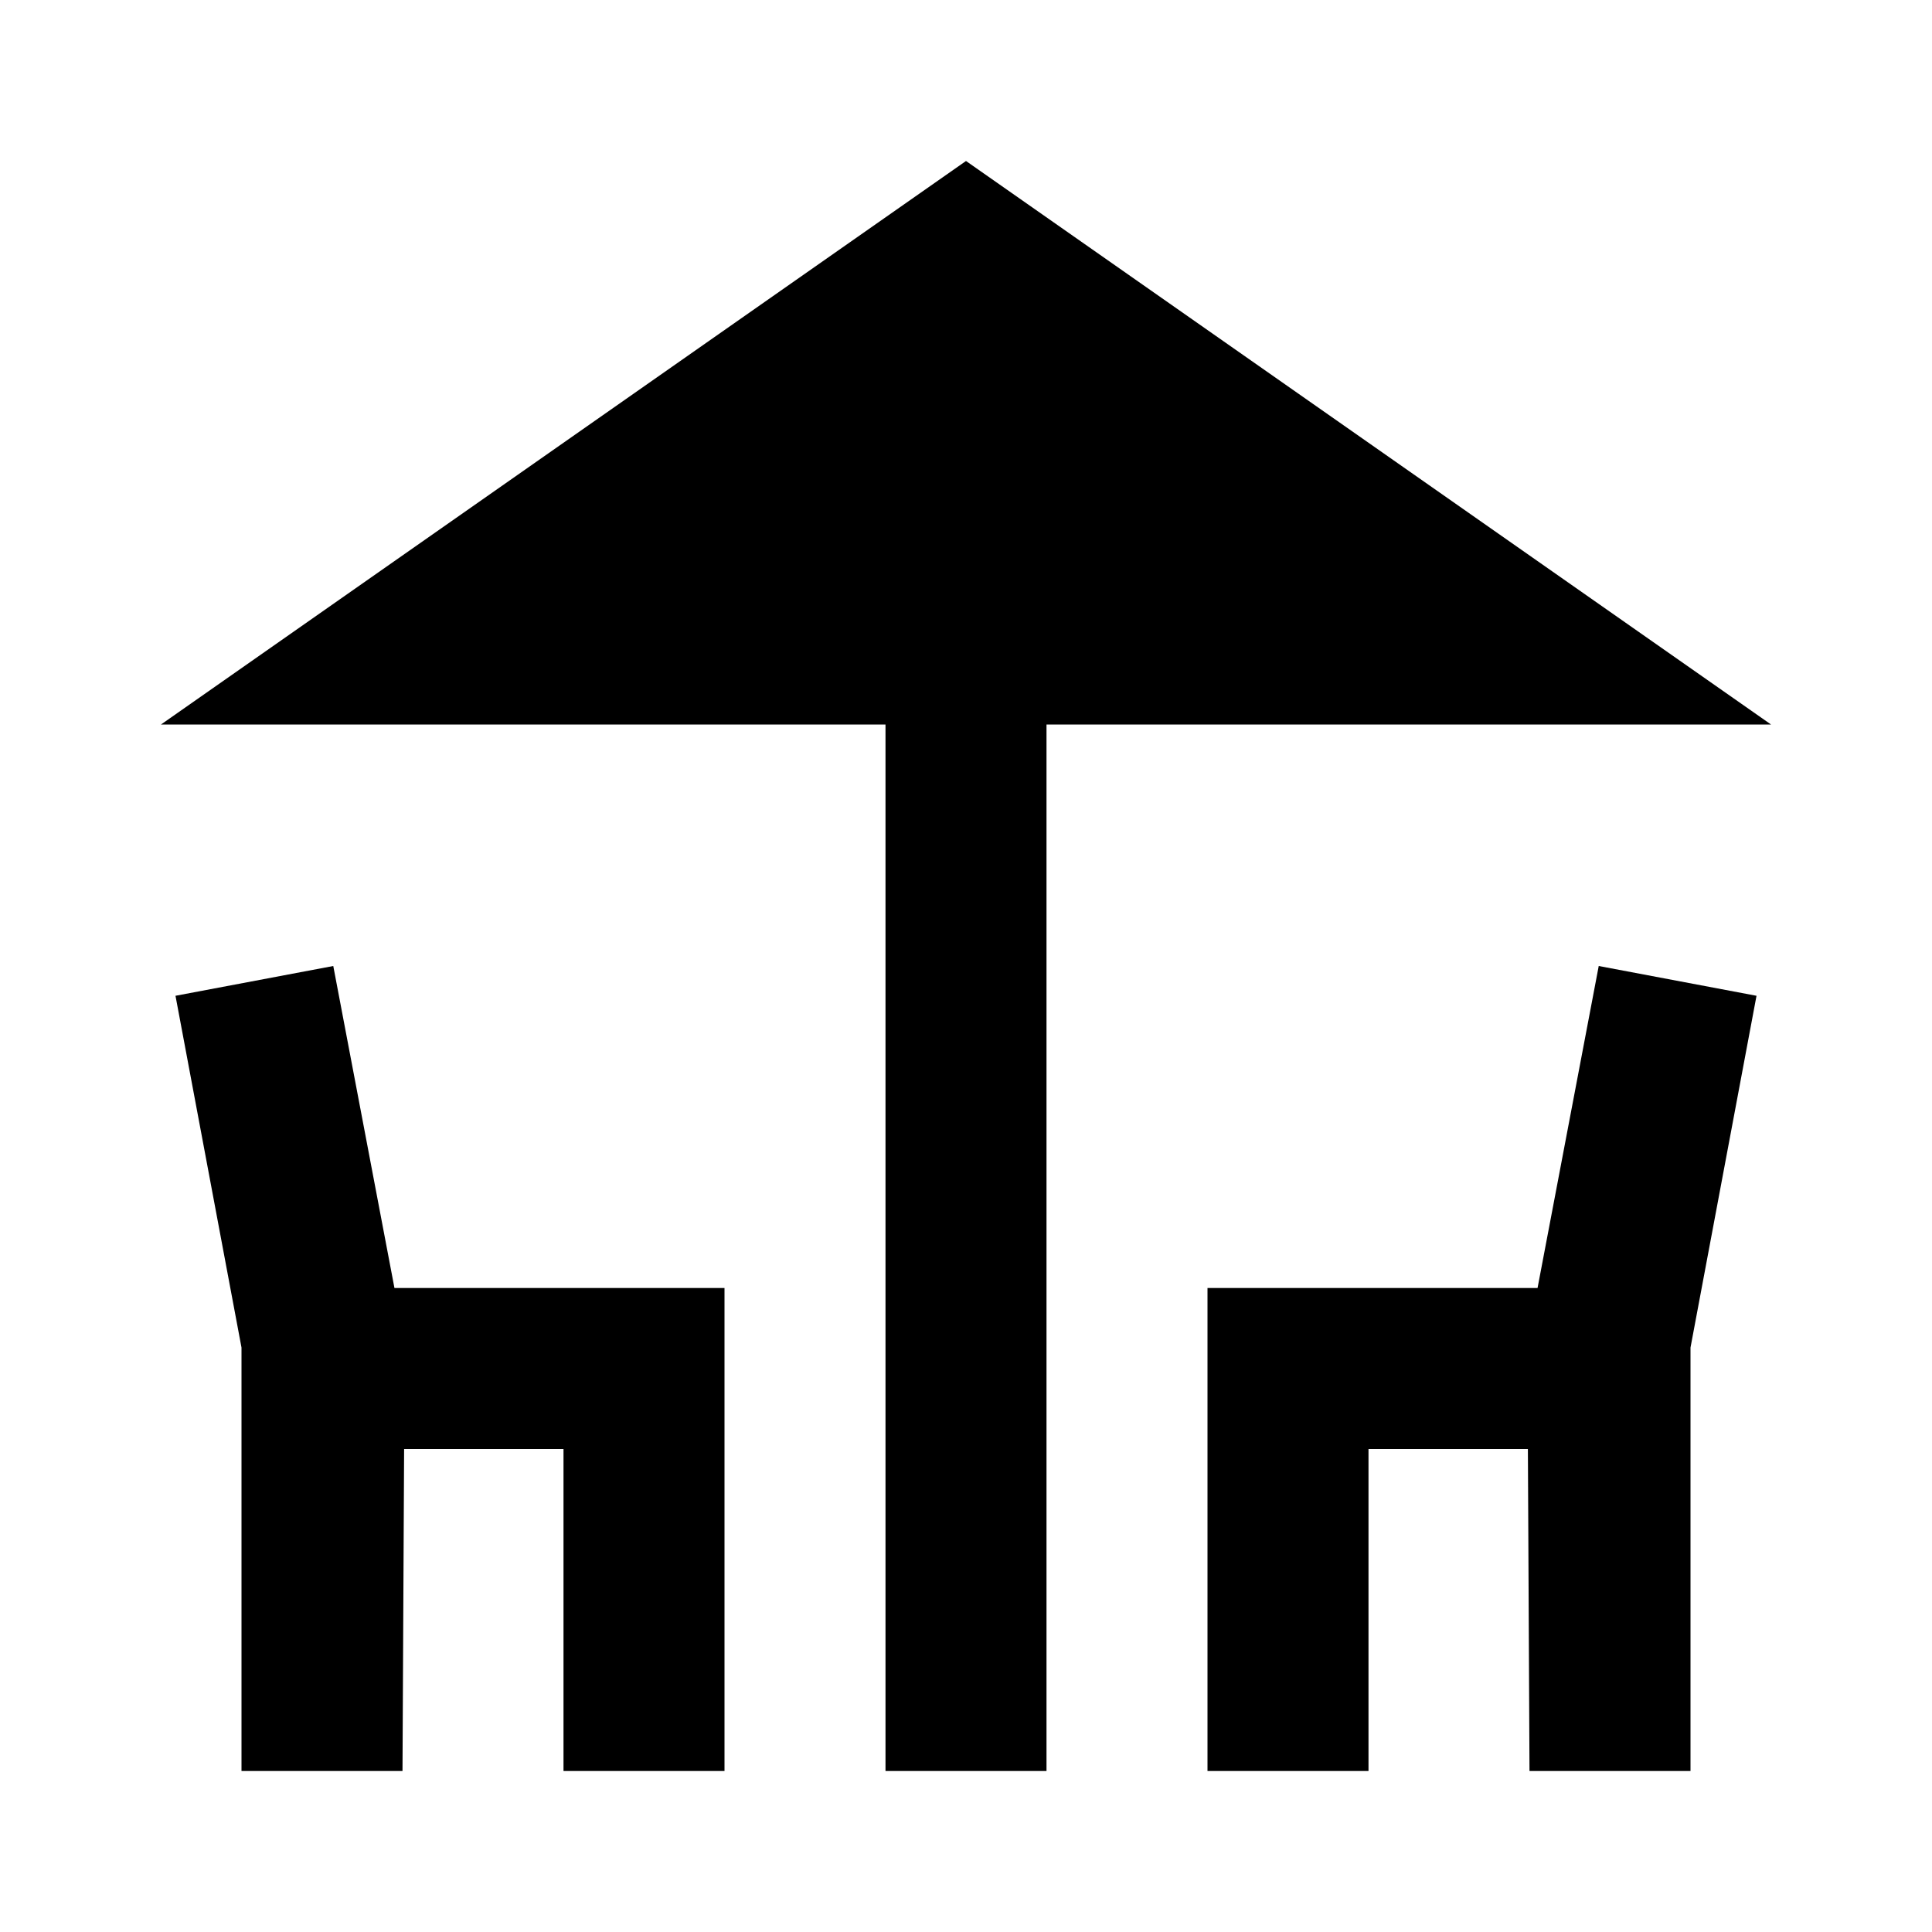
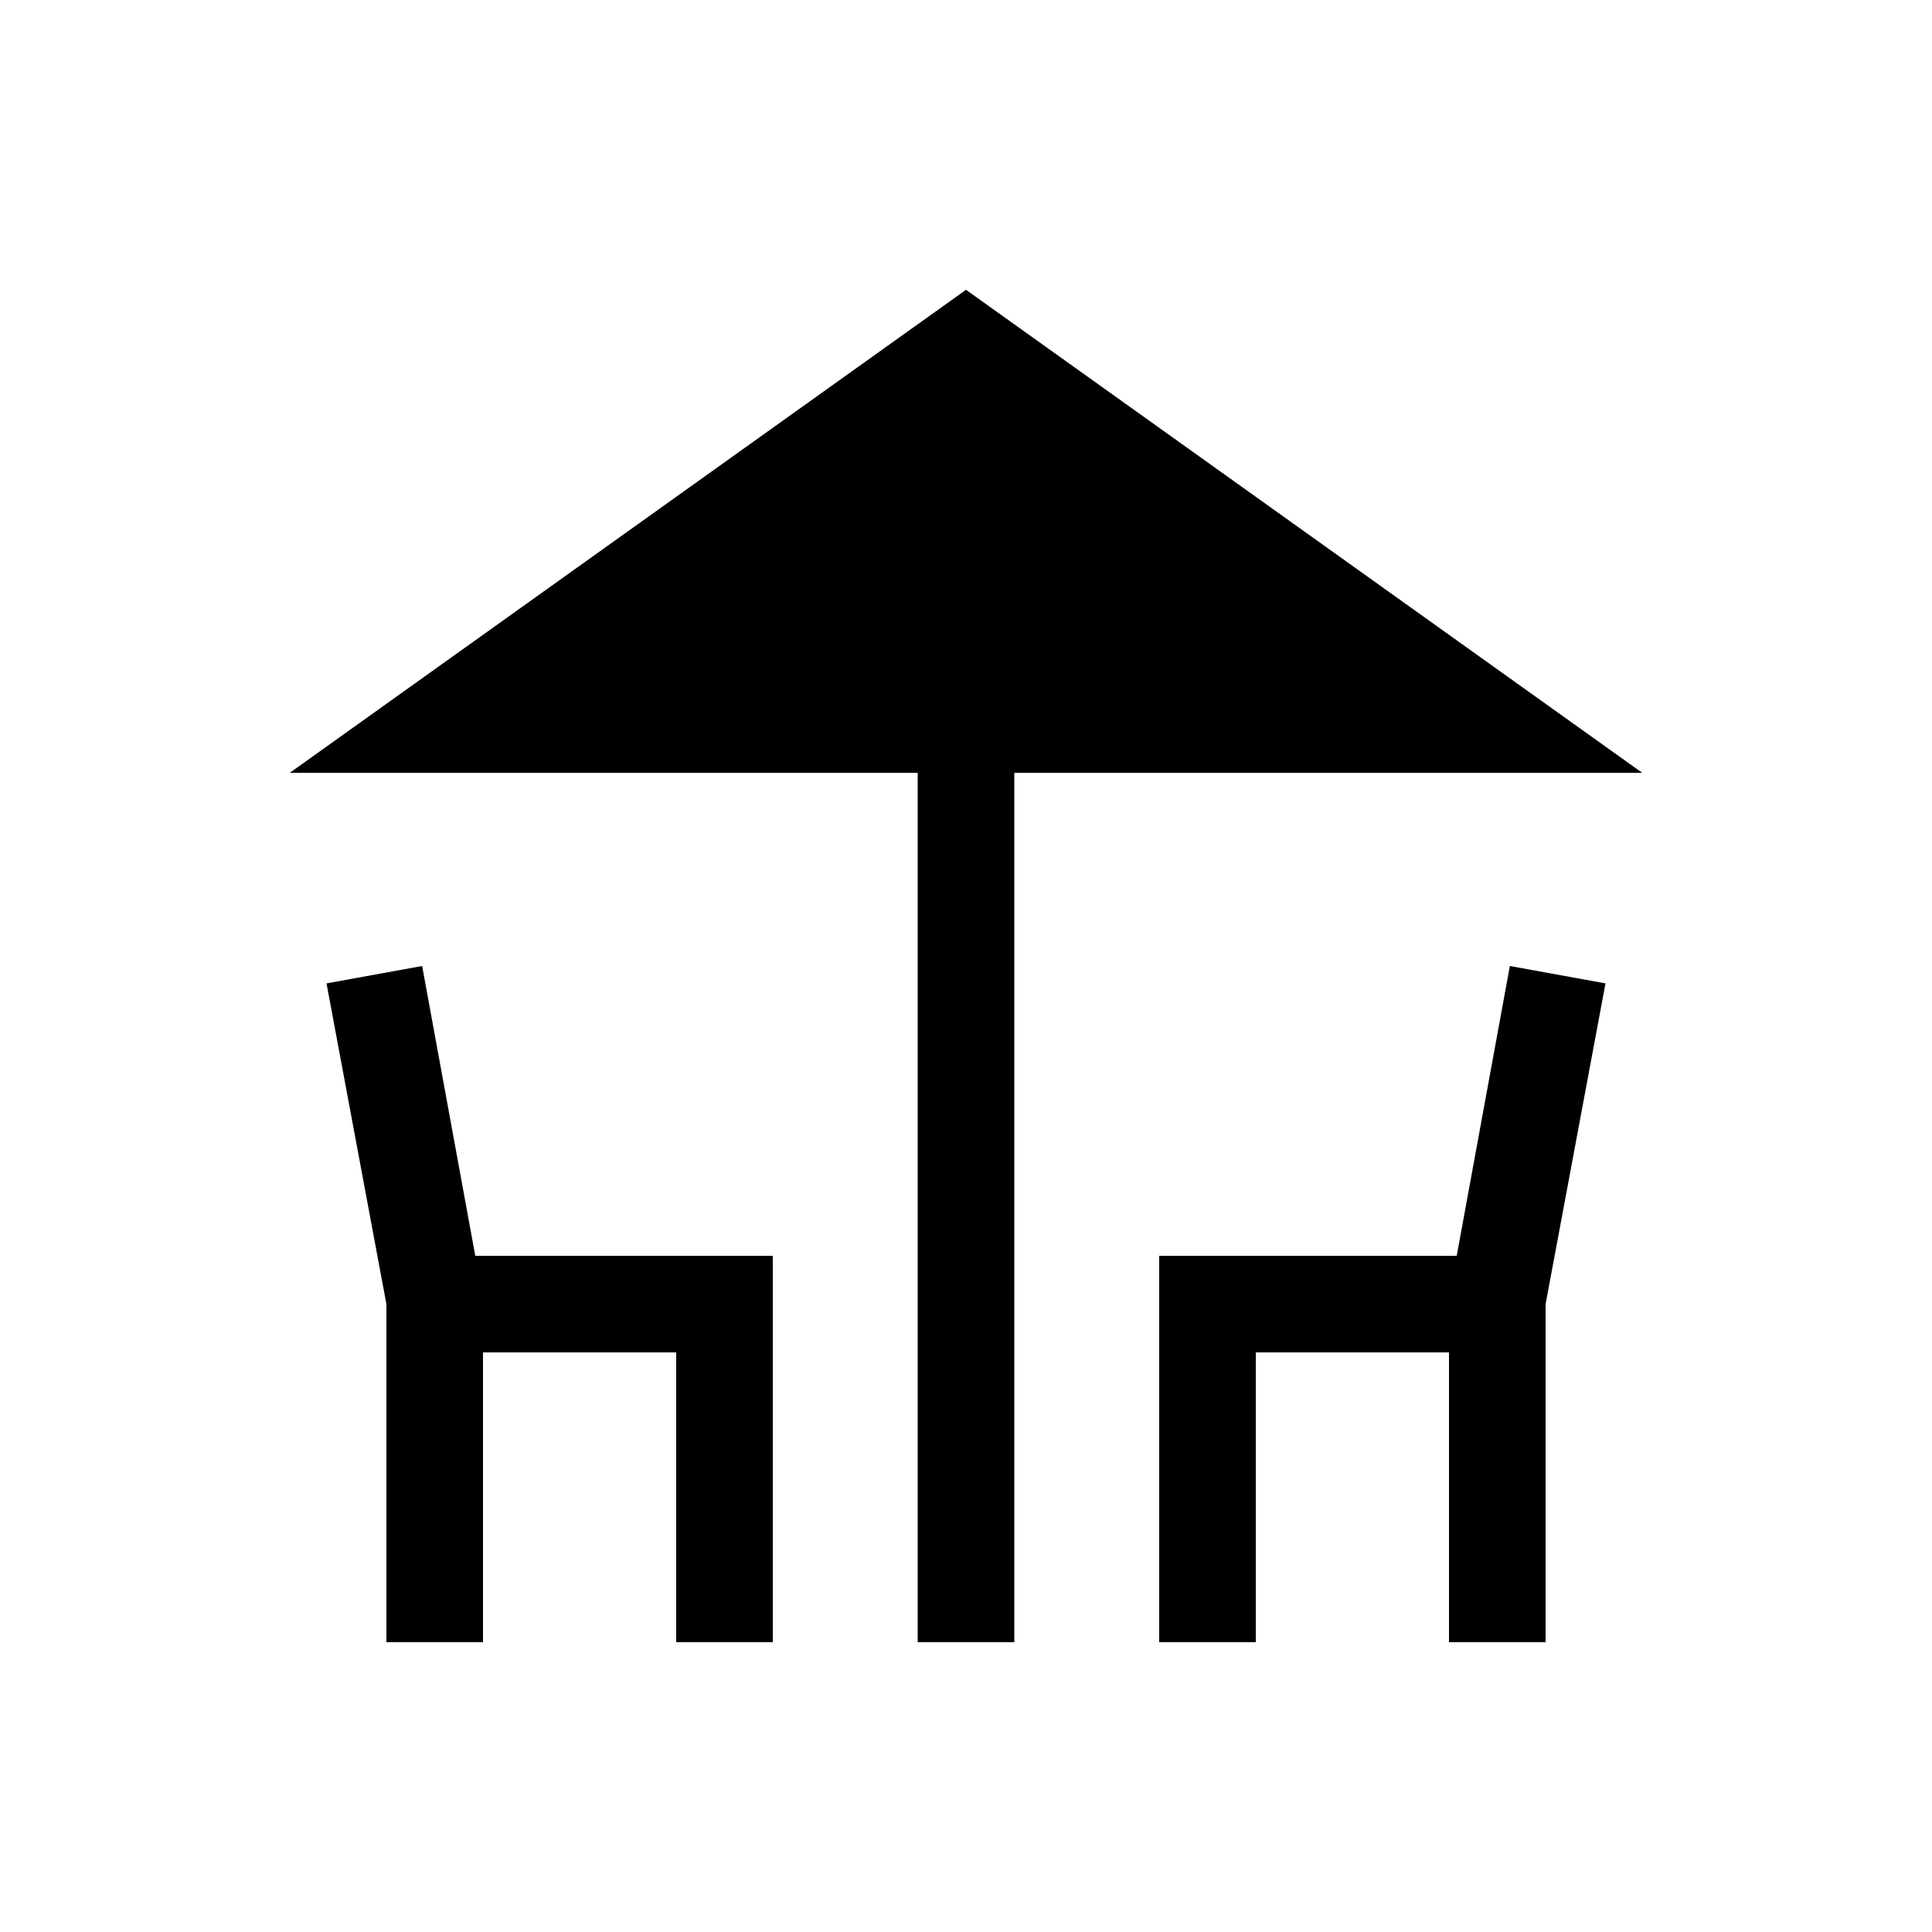
- <svg xmlns="http://www.w3.org/2000/svg" enable-background="new 0 0 24 24" height="24" viewBox="0 0 24 24" width="24">
+ <svg xmlns="http://www.w3.org/2000/svg" enable-background="new 0 0 20 20" height="20" viewBox="0 0 20 20" width="20">
  <g>
-     <rect fill="none" height="24" width="24" />
+     <rect fill="none" height="20" width="20" />
  </g>
  <g>
    <g>
-       <polygon points="22,9 12,2 2,9 11,9 11,22 13,22 13,9" />
-       <polygon points="4.14,12 2.18,12.37 3,16.74 3,22 5,22 5.02,18 7,18 7,22 9,22 9,16 4.9,16" />
-       <polygon points="19.1,16 15,16 15,22 17,22 17,18 18.98,18 19,22 21,22 21,16.74 21.82,12.37 19.86,12" />
+       <polygon points="17,8 10,3 3,8 9.5,8 9.5,17 10.5,17 10.5,8" />
+       <polygon points="4.92,13 4.37,10 3.38,10.18 4,13.5 4,17 5,17 5,14 7,14 7,17 8,17 8,13" />
+       <polygon points="15.63,10 15.08,13 12,13 12,17 13,17 13,14 15,14 15,17 16,17 16,13.5 16.62,10.18" />
    </g>
  </g>
</svg>
